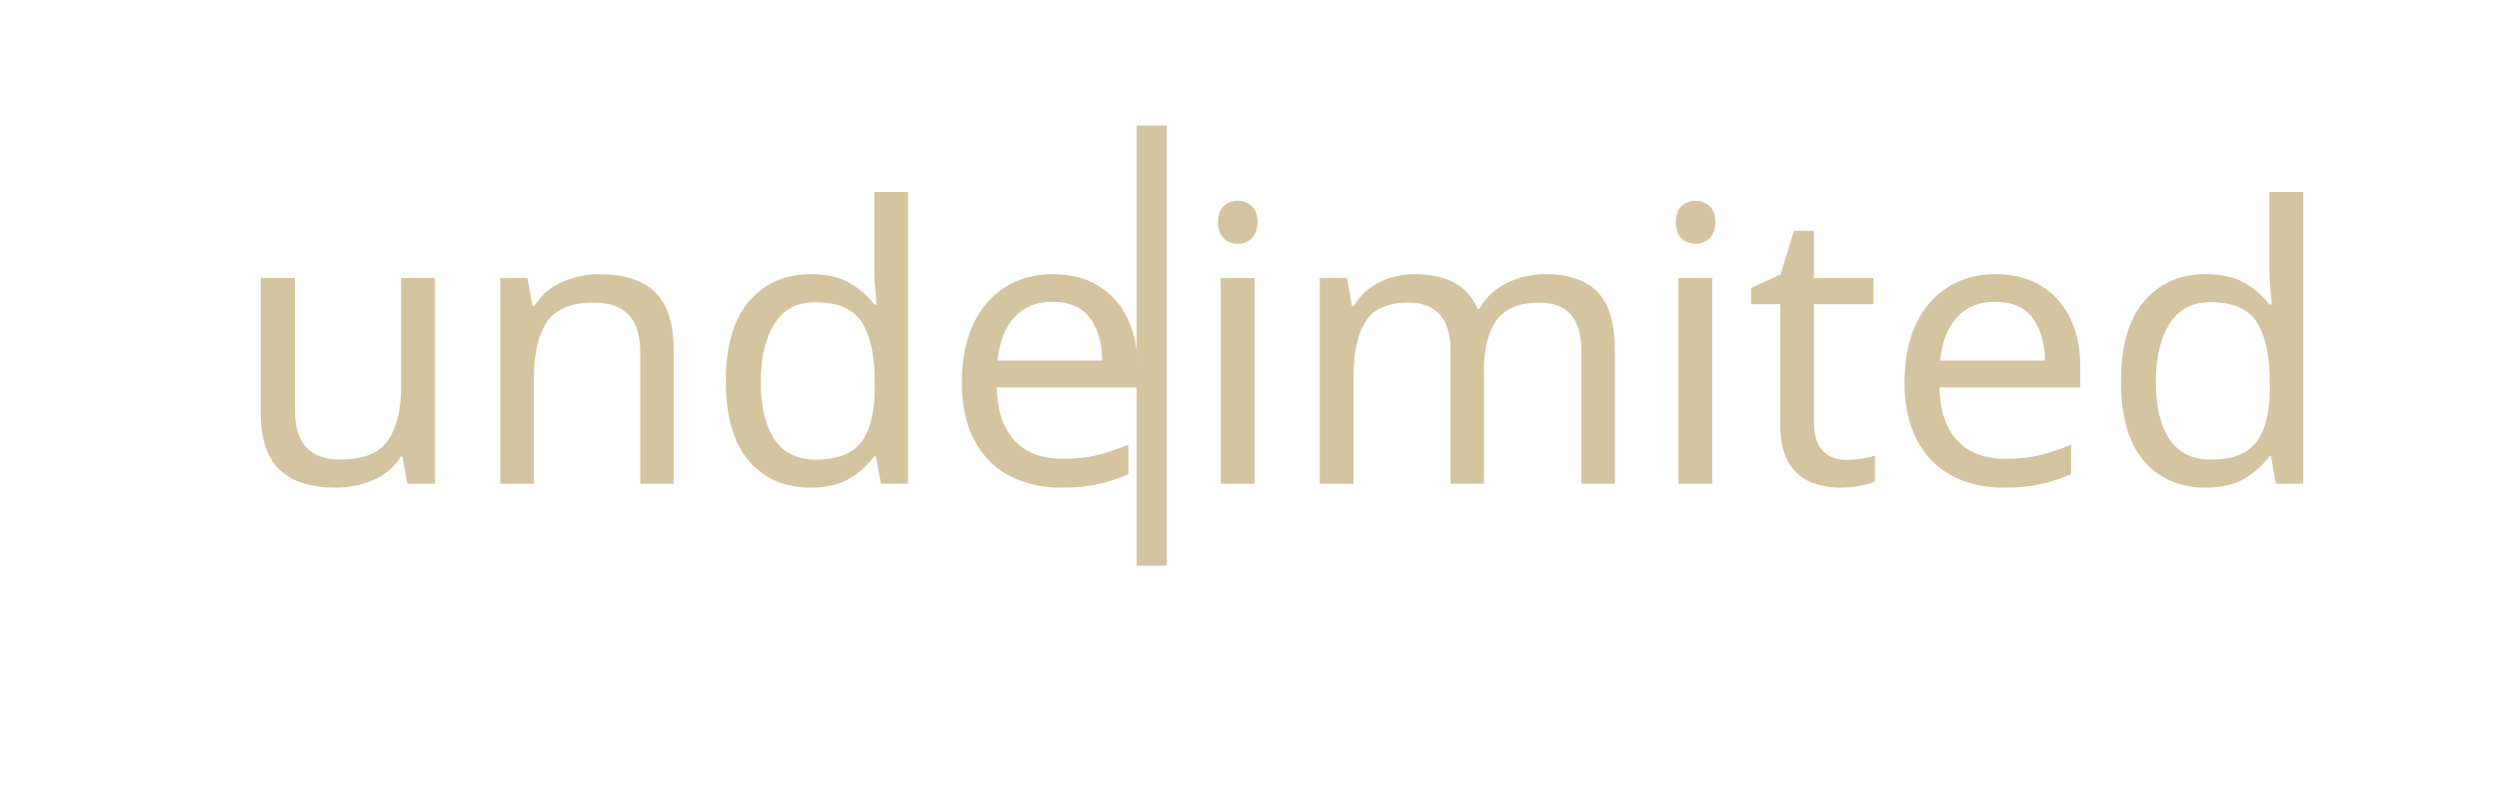
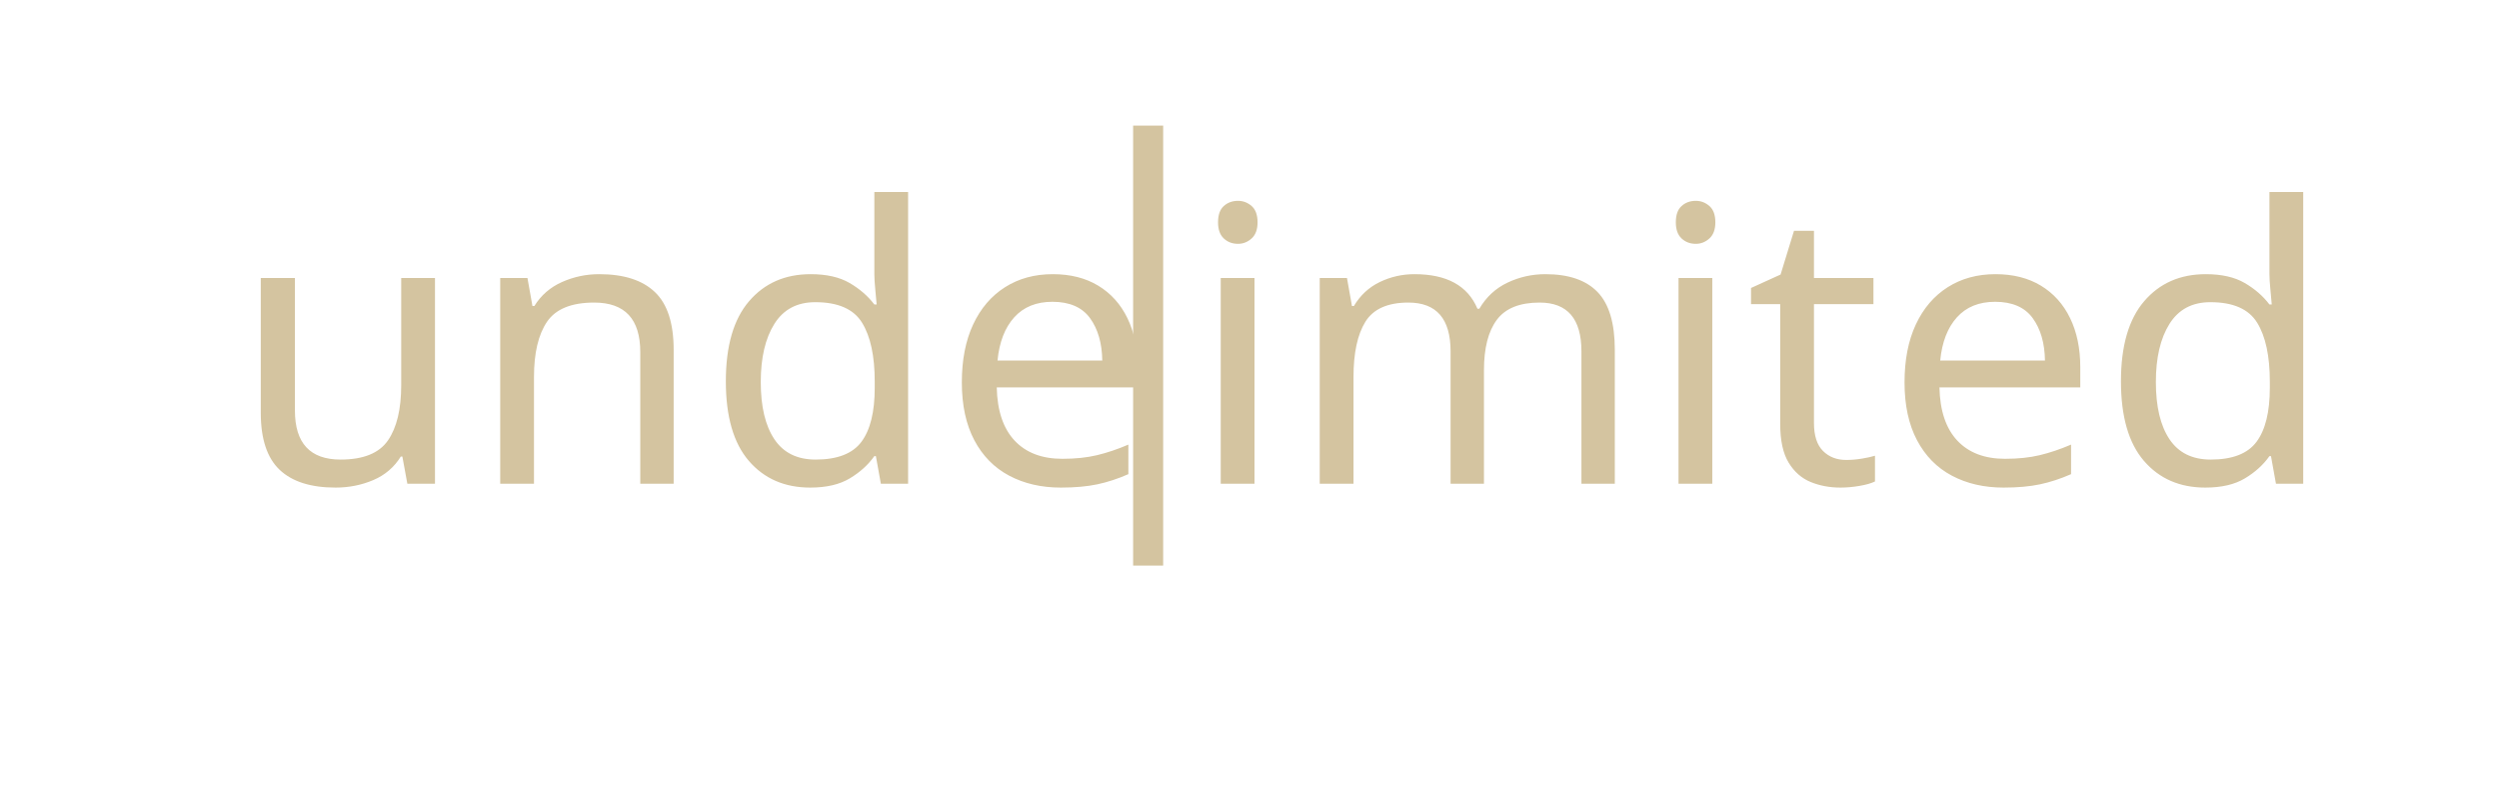
<svg xmlns="http://www.w3.org/2000/svg" width="4956" height="1599" xml:space="preserve" overflow="hidden">
  <g transform="translate(278 -1028)">
    <text fill="#D4C4A0" font-family="Neue Haas Grotesk Text Pro,Neue Haas Grotesk Text Pro_MSFontService,sans-serif" font-weight="400" font-size="761" transform="matrix(1 0 0 1 179.036 1987)">unde</text>
    <text fill="#D4C4A0" font-family="Neue Haas Grotesk Text Pro,Neue Haas Grotesk Text Pro_MSFontService,sans-serif" font-weight="400" font-size="761" transform="matrix(1 0 0 1 2078.26 1987)">imited</text>
-     <path d="M2006 1277 2006 2149.26" stroke="#D4C4A0" stroke-width="59.583" stroke-linejoin="round" stroke-miterlimit="10" fill="none" fill-rule="evenodd" />
+     <path d="M1999 1277 1999 2149.26" stroke="#D4C4A0" stroke-width="59.583" stroke-linejoin="round" stroke-miterlimit="10" fill="none" fill-rule="evenodd" />
  </g>
</svg>
